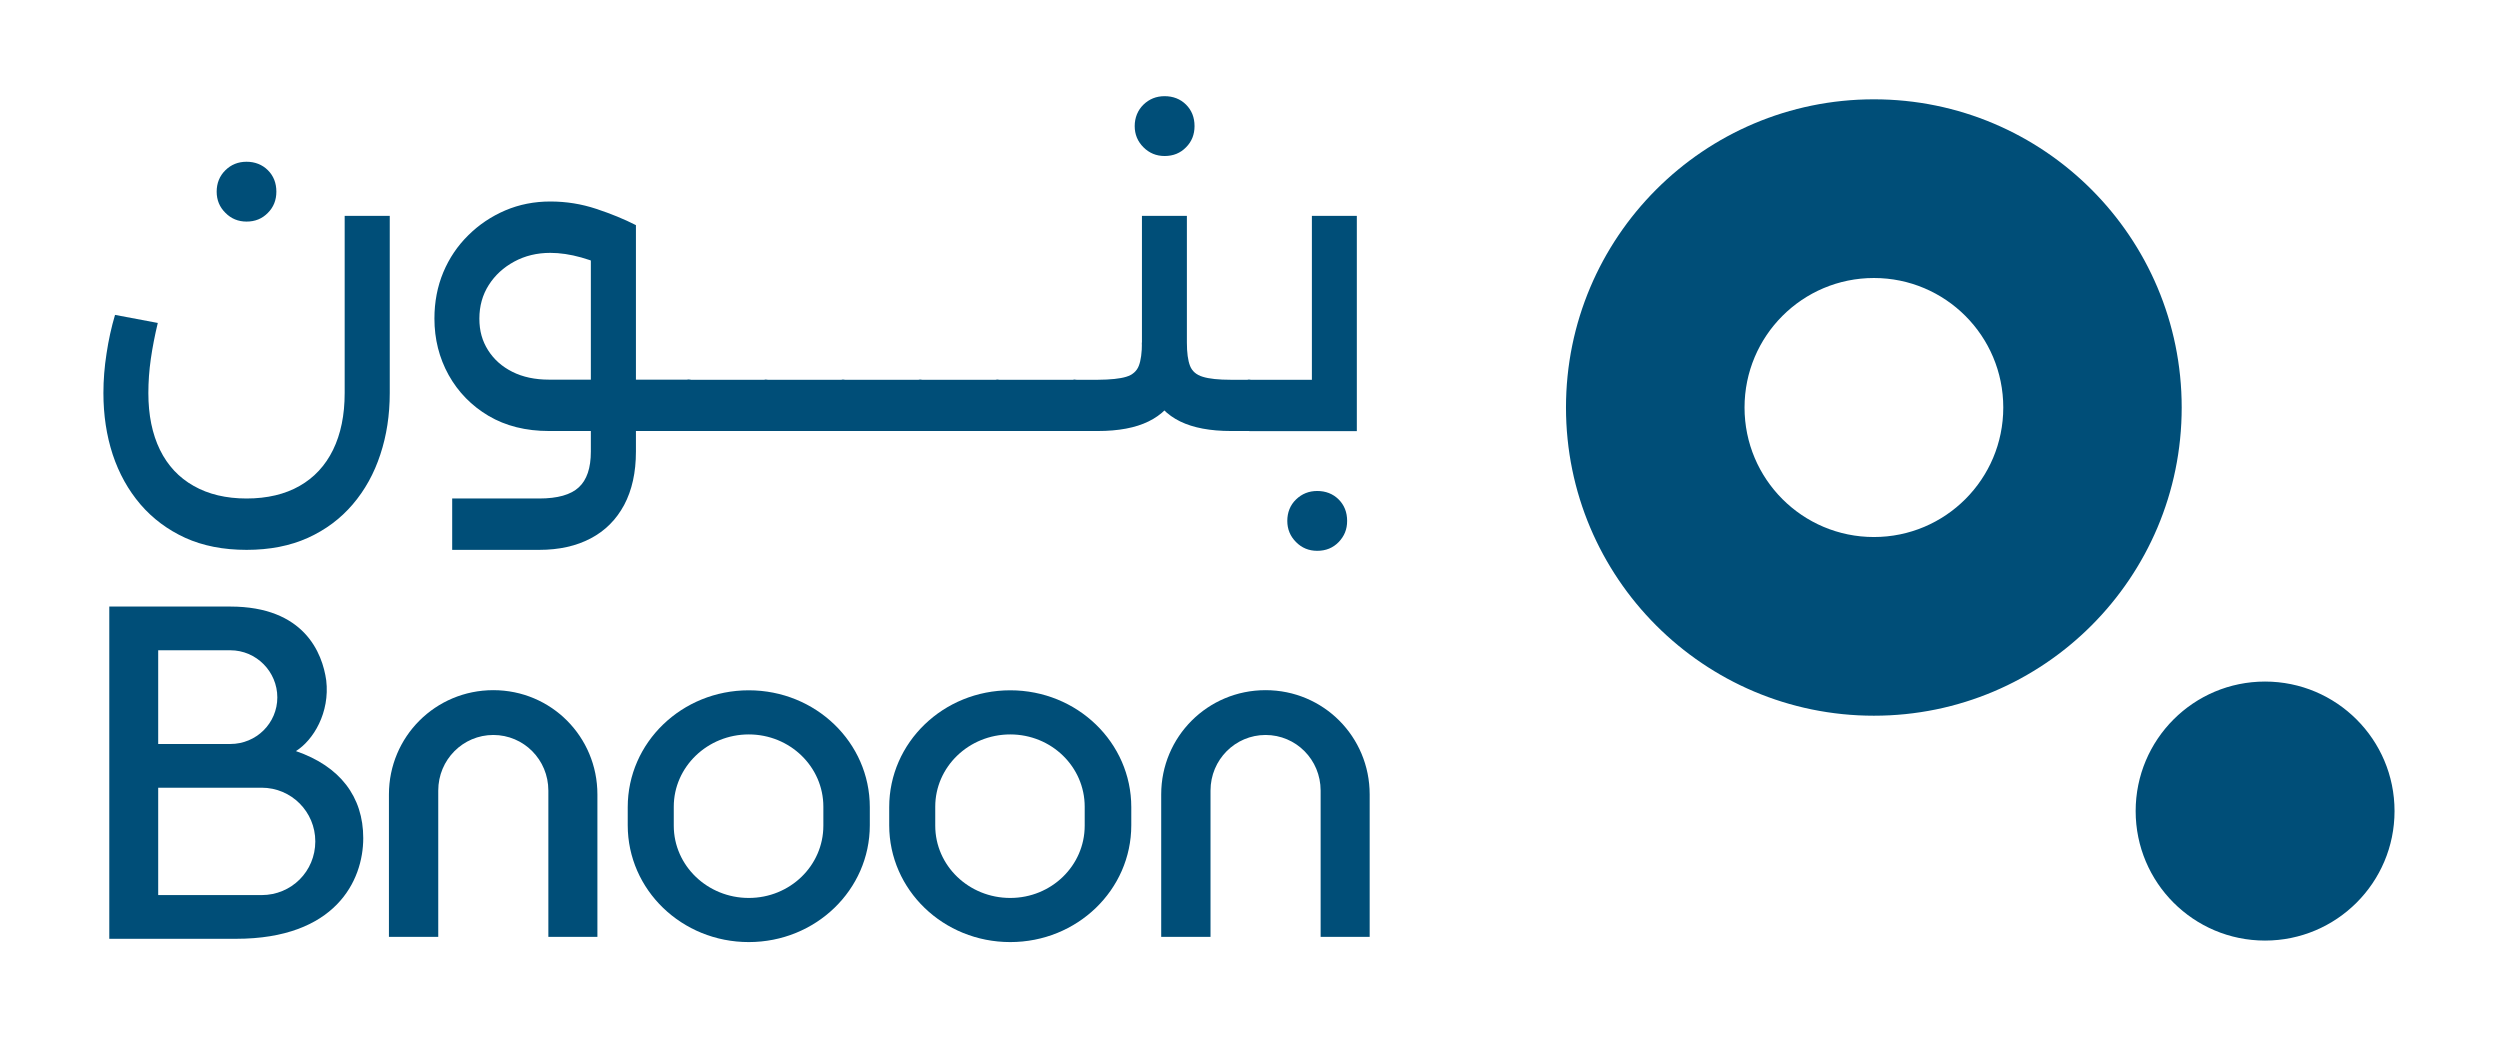
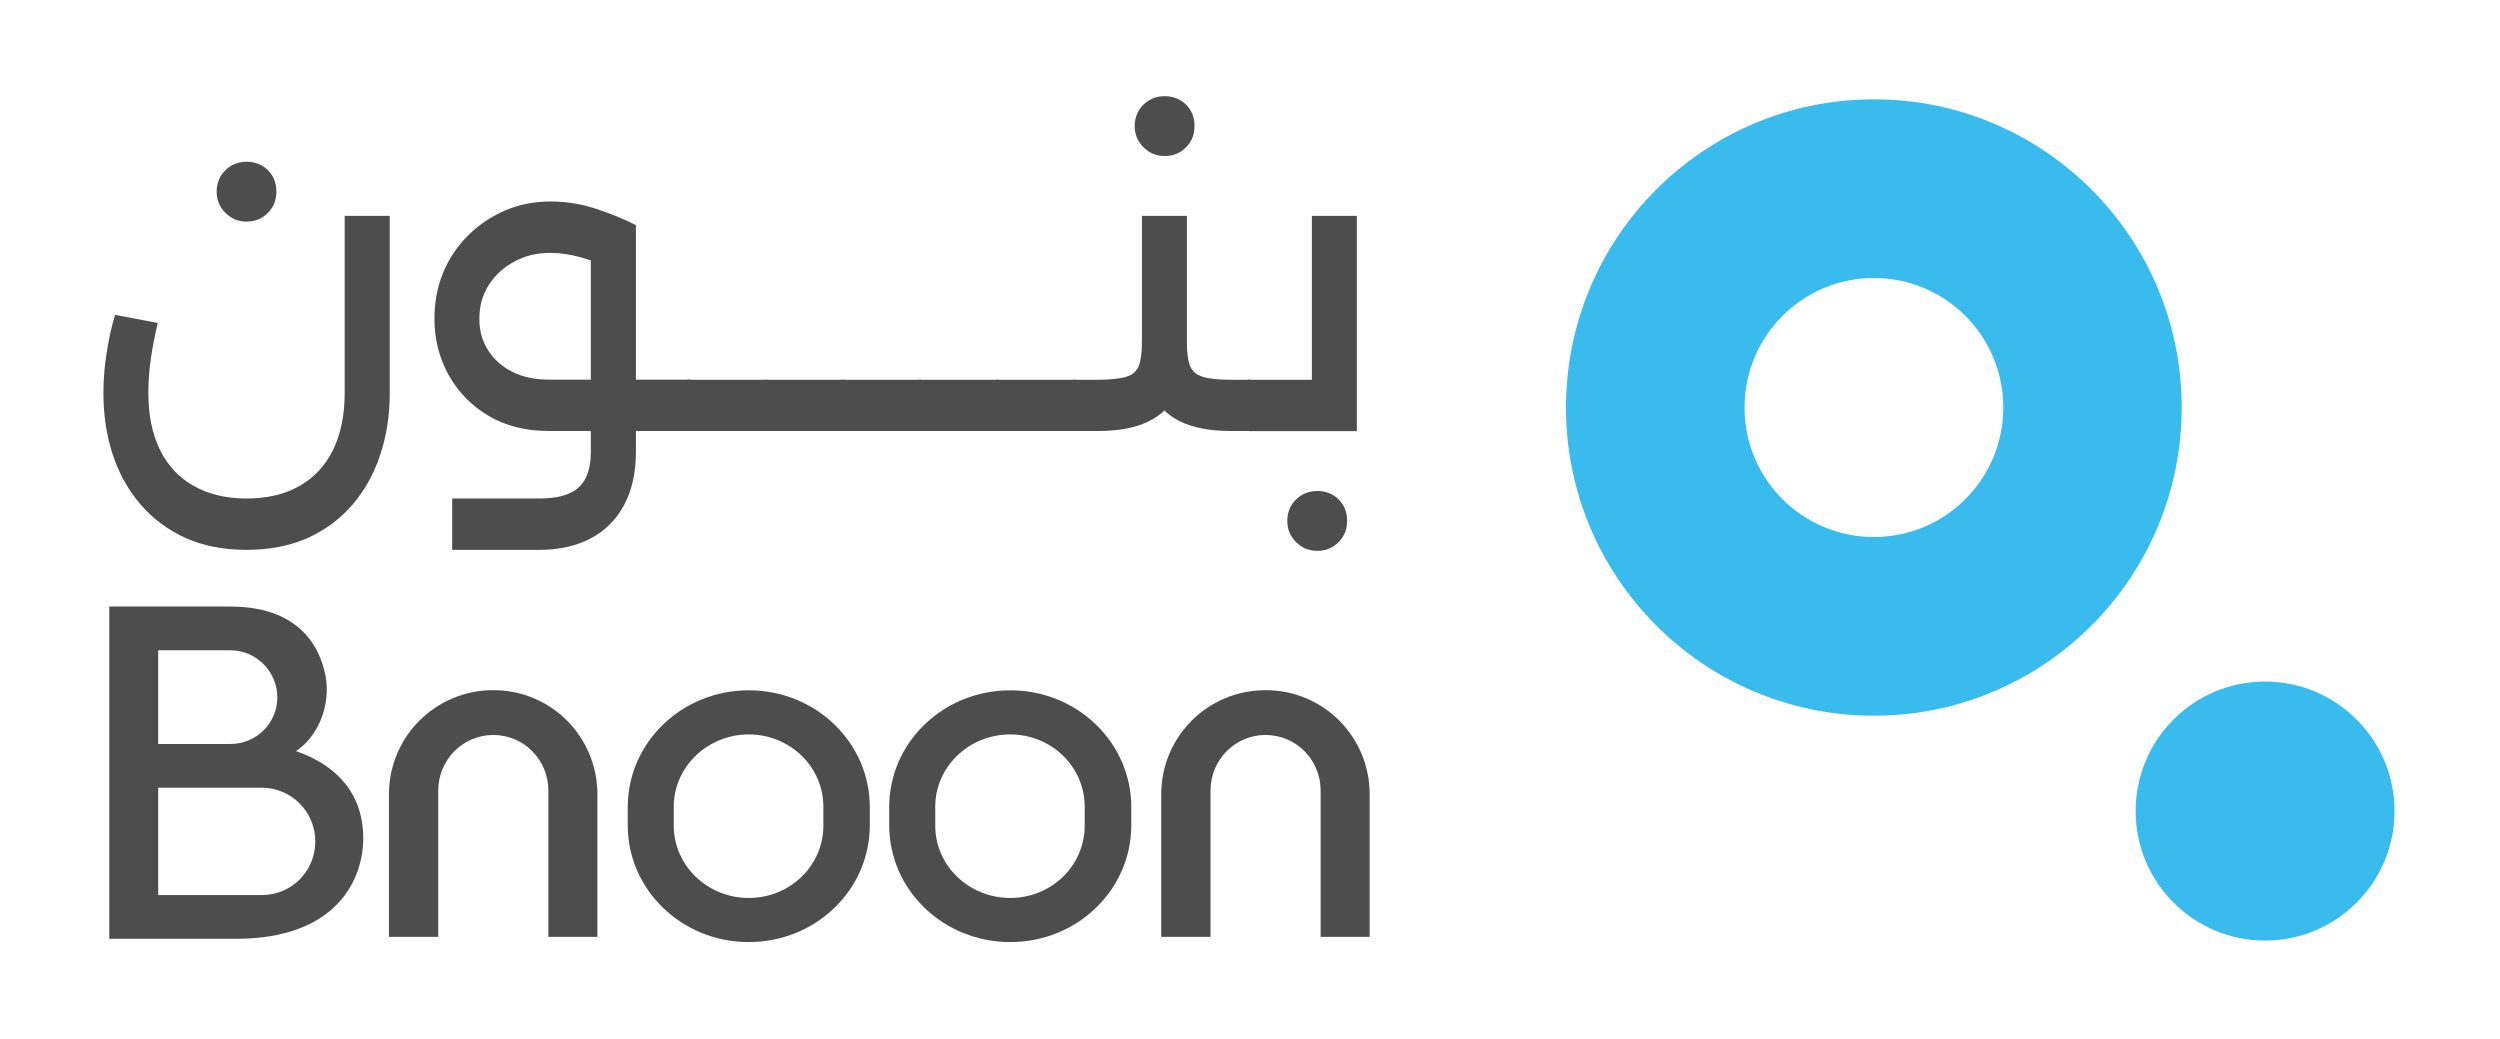
<svg xmlns="http://www.w3.org/2000/svg" version="1.2" viewBox="0 0 183 76" width="183" height="76">
  <style>
- 		.s0 { fill: #004e78 }
+ 		.icon { fill: #39bced }
+ 		.text { fill: #4d4d4d }
	</style>
-   <path class="s0" d="m137.17 7.27c-12.45 0-22.54 10.1-22.54 22.56 0 12.46 10.09 22.56 22.54 22.56 12.44 0 22.53-10.1 22.53-22.56 0-12.46-10.09-22.56-22.53-22.56zm0 32.04c-5.23 0-9.47-4.24-9.47-9.48 0-5.24 4.24-9.48 9.47-9.48 5.23 0 9.47 4.24 9.47 9.48 0 5.24-4.24 9.48-9.47 9.48zm28.63 29.54c-5.23 0-9.47-4.24-9.47-9.48 0-5.24 4.24-9.48 9.47-9.48 5.23 0 9.48 4.24 9.48 9.48 0 5.24-4.25 9.48-9.48 9.48z" />
-   <g>
+   <path class="icon" d="m137.17 7.27c-12.45 0-22.54 10.1-22.54 22.56 0 12.46 10.09 22.56 22.54 22.56 12.44 0 22.53-10.1 22.53-22.56 0-12.46-10.09-22.56-22.53-22.56zm0 32.04c-5.23 0-9.47-4.24-9.47-9.48 0-5.24 4.24-9.48 9.47-9.48 5.23 0 9.47 4.24 9.47 9.48 0 5.24-4.24 9.48-9.47 9.48zm28.63 29.54c-5.23 0-9.47-4.24-9.47-9.48 0-5.24 4.24-9.48 9.47-9.48 5.23 0 9.48 4.24 9.48 9.48 0 5.24-4.25 9.48-9.48 9.48z" />
+   <g class="text">
    <g>
      <g>
-         <path class="s0" d="m26.59 61.35c0 3.13-2.05 7.37-9.31 7.37h-9.28v-24.32h8.86c5.42 0 6.74 3.41 7.02 5.4 0.28 2.36-0.94 4.38-2.22 5.18 3.23 1.11 4.93 3.34 4.93 6.37zm-15.01-6.89h5.28c1.91 0 3.44-1.53 3.44-3.41 0-1.88-1.53-3.45-3.44-3.45h-5.28v6.86zm11.5 7.13c0-2.16-1.74-3.93-3.93-3.93h-7.57v7.86h7.57c2.19 0 3.93-1.74 3.93-3.93z" />
-         <path class="s0" d="m43.73 58.15v10.43h-3.59v-10.71c0-2.26-1.8-4.07-4.03-4.07-2.22 0-4.03 1.81-4.03 4.07v10.71h-3.61v-10.43c0-4.22 3.4-7.63 7.64-7.63 4.24 0 7.62 3.41 7.62 7.63z" />
-         <path class="s0" d="m63.67 59.08v1.33c0 4.73-3.96 8.55-8.86 8.55-4.9 0-8.86-3.82-8.86-8.55v-1.33c0-4.73 3.96-8.55 8.86-8.55 4.9 0 8.86 3.82 8.86 8.55zm-3.4-0.03c0-2.92-2.44-5.29-5.46-5.29-3.02 0-5.49 2.37-5.49 5.29v1.39c0 2.93 2.47 5.29 5.49 5.29 3.03 0 5.46-2.37 5.46-5.29z" />
+         <path d="m26.59 61.35c0 3.13-2.05 7.37-9.31 7.37h-9.28v-24.32h8.86c5.42 0 6.74 3.41 7.02 5.4 0.28 2.36-0.94 4.38-2.22 5.18 3.23 1.11 4.93 3.34 4.93 6.37zm-15.01-6.89h5.28c1.91 0 3.44-1.53 3.44-3.41 0-1.88-1.53-3.45-3.44-3.45h-5.28v6.86zm11.5 7.13c0-2.16-1.74-3.93-3.93-3.93h-7.57v7.86h7.57c2.19 0 3.93-1.74 3.93-3.93z" />
+         <path d="m43.73 58.15v10.43h-3.59v-10.71c0-2.26-1.8-4.07-4.03-4.07-2.22 0-4.03 1.81-4.03 4.07v10.71h-3.61v-10.43c0-4.22 3.4-7.63 7.64-7.63 4.24 0 7.62 3.41 7.62 7.63z" />
+         <path d="m63.67 59.08v1.33c0 4.73-3.96 8.55-8.86 8.55-4.9 0-8.86-3.82-8.86-8.55v-1.33c0-4.73 3.96-8.55 8.86-8.55 4.9 0 8.86 3.82 8.86 8.55zm-3.4-0.03c0-2.92-2.44-5.29-5.46-5.29-3.02 0-5.49 2.37-5.49 5.29v1.39c0 2.93 2.47 5.29 5.49 5.29 3.03 0 5.46-2.37 5.46-5.29z" />
      </g>
      <g>
-         <path class="s0" d="m82.81 59.08v1.33c0 4.73-3.96 8.55-8.86 8.55-4.9 0-8.86-3.82-8.86-8.55v-1.33c0-4.73 3.96-8.55 8.86-8.55 4.9 0 8.86 3.82 8.86 8.55zm-3.41-0.03c0-2.92-2.43-5.29-5.45-5.29-3.03 0-5.49 2.37-5.49 5.29v1.39c0 2.93 2.46 5.29 5.49 5.29 3.02 0 5.45-2.37 5.45-5.29z" />
-         <path class="s0" d="m100.26 58.15v10.43h-3.59v-10.71c0-2.26-1.8-4.07-4.03-4.07-2.22 0-4.03 1.81-4.03 4.07v10.71h-3.61v-10.43c0-4.22 3.4-7.63 7.64-7.63 4.24 0 7.62 3.41 7.62 7.63z" />
+         <path d="m82.81 59.08v1.33c0 4.73-3.96 8.55-8.86 8.55-4.9 0-8.86-3.82-8.86-8.55v-1.33c0-4.73 3.96-8.55 8.86-8.55 4.9 0 8.86 3.82 8.86 8.55zm-3.41-0.03c0-2.92-2.43-5.29-5.45-5.29-3.03 0-5.49 2.37-5.49 5.29v1.39c0 2.93 2.46 5.29 5.49 5.29 3.02 0 5.45-2.37 5.45-5.29z" />
+         <path d="m100.26 58.15v10.43h-3.59v-10.71c0-2.26-1.8-4.07-4.03-4.07-2.22 0-4.03 1.81-4.03 4.07v10.71h-3.61v-10.43c0-4.22 3.4-7.63 7.64-7.63 4.24 0 7.62 3.41 7.62 7.63z" />
      </g>
    </g>
    <g>
-       <path class="s0" d="m18.05 40.25q-2.55 0-4.49-0.88-1.94-0.89-3.28-2.45-1.34-1.57-2.03-3.65-0.68-2.08-0.68-4.5 0-1.43 0.23-2.9 0.22-1.47 0.62-2.82l3.13 0.59q-0.33 1.38-0.51 2.63-0.18 1.26-0.18 2.5 0 2.42 0.85 4.16 0.85 1.73 2.47 2.64 1.62 0.92 3.87 0.92c1.5 0 2.82-0.31 3.88-0.92q1.6-0.91 2.45-2.64 0.85-1.74 0.85-4.16v-12.97h3.3v12.97q0 2.42-0.69 4.5-0.68 2.08-2.02 3.65-1.34 1.57-3.28 2.45-1.95 0.88-4.49 0.88zm0-24.03q-0.92 0-1.55-0.64-0.64-0.63-0.64-1.55c0-0.61 0.21-1.15 0.64-1.57q0.63-0.62 1.55-0.62c0.61 0 1.15 0.21 1.56 0.62q0.62 0.62 0.62 1.57 0 0.93-0.62 1.55-0.62 0.64-1.56 0.64z" />
-       <path class="s0" d="m40.19 31.55q-2.55 0-4.43-1.11-1.87-1.11-2.92-2.99-1.04-1.88-1.04-4.13 0-1.83 0.65-3.39 0.65-1.55 1.83-2.71 1.17-1.16 2.71-1.82 1.53-0.65 3.29-0.65c1.18 0 2.28 0.18 3.37 0.54q1.63 0.54 2.9 1.19l-1.47 3.37q-2.67-1.34-4.8-1.34-1.46 0-2.64 0.64-1.18 0.64-1.86 1.71-0.69 1.08-0.69 2.46c0 0.91 0.21 1.64 0.64 2.32q0.64 1.01 1.78 1.58 1.14 0.57 2.68 0.57h4.7v3.76h-4.7zm-7.09 8.7v-3.76h6.37q2.02 0 2.9-0.82 0.88-0.81 0.88-2.61v-16.58h3.3v16.58q0 2.28-0.86 3.9-0.87 1.62-2.45 2.45-1.59 0.84-3.77 0.84h-6.37zm12.57-8.7v-3.76h4.77v3.76zm4.77 0v-3.76q0.35 0 0.5 0.51 0.15 0.51 0.15 1.36 0 0.85-0.15 1.37-0.15 0.52-0.5 0.52z" />
-       <path class="s0" d="m50.44 31.55q-0.36 0-0.5-0.52-0.15-0.52-0.15-1.41c0-0.58 0.05-1.01 0.15-1.34q0.14-0.49 0.5-0.49zm0 0v-3.75h5.65v3.75zm5.65 0v-3.75q0.36 0 0.51 0.5 0.14 0.51 0.14 1.36 0 0.85-0.14 1.37-0.15 0.53-0.51 0.52z" />
-       <path class="s0" d="m56.09 31.55q-0.36 0-0.51-0.52-0.14-0.52-0.14-1.41c0-0.58 0.05-1.01 0.14-1.34q0.15-0.49 0.51-0.49zm0 0v-3.75h5.65v3.75zm5.65 0v-3.75q0.36 0 0.51 0.5 0.14 0.51 0.14 1.36 0 0.85-0.14 1.37-0.15 0.53-0.51 0.52z" />
-       <path class="s0" d="m61.74 31.55q-0.36 0-0.51-0.52-0.14-0.52-0.14-1.41c0-0.58 0.05-1.01 0.14-1.34q0.15-0.49 0.51-0.49zm0 0v-3.75h5.65v3.75zm5.65 0v-3.75q0.36 0 0.51 0.5 0.14 0.51 0.14 1.36 0 0.85-0.14 1.37-0.15 0.53-0.51 0.52z" />
-       <path class="s0" d="m67.39 31.55q-0.36 0-0.51-0.52-0.14-0.52-0.14-1.41c0-0.58 0.04-1.01 0.14-1.34q0.15-0.49 0.51-0.49zm0 0v-3.75h5.65v3.75zm5.65 0v-3.75q0.36 0 0.5 0.5 0.15 0.51 0.15 1.36 0 0.85-0.15 1.37-0.14 0.53-0.5 0.52z" />
-       <path class="s0" d="m73.04 31.55q-0.36 0-0.51-0.52-0.15-0.52-0.15-1.41c0-0.58 0.05-1.01 0.15-1.34q0.15-0.49 0.51-0.49zm0 0v-3.75h5.65v3.75zm5.65 0v-3.75q0.36 0 0.5 0.5 0.15 0.51 0.15 1.36 0 0.85-0.15 1.37-0.14 0.53-0.5 0.52z" />
-       <path class="s0" d="m78.69 31.55q-0.36 0-0.51-0.52-0.15-0.52-0.15-1.41c0-0.58 0.05-1.01 0.15-1.34q0.15-0.49 0.51-0.49zm0 0v-3.75h1.66q1.41-0.01 2.09-0.22 0.69-0.21 0.92-0.8 0.23-0.59 0.23-1.7v-9.28h3.29v9.28q0 2.19-0.68 3.63-0.69 1.44-2.13 2.14-1.43 0.7-3.72 0.7c0 0-1.66 0-1.66 0zm6.56-20.13q-0.91 0-1.55-0.64-0.64-0.64-0.64-1.55c0-0.61 0.22-1.16 0.64-1.57q0.64-0.62 1.55-0.62c0.61 0 1.15 0.2 1.57 0.62q0.62 0.62 0.62 1.57 0 0.93-0.62 1.55-0.62 0.64-1.57 0.64zm4.87 20.13q-2.29 0-3.73-0.7-1.43-0.7-2.12-2.14-0.69-1.44-0.69-3.63h3.3q0 1.11 0.23 1.7 0.23 0.59 0.93 0.8 0.7 0.22 2.07 0.22h1.34v3.75c0 0-1.34 0-1.33 0zm1.33 0v-3.75q0.36 0 0.51 0.5 0.15 0.51 0.15 1.36 0 0.85-0.15 1.37-0.15 0.53-0.51 0.52z" />
-       <path class="s0" d="m91.46 31.55q-0.36 0-0.51-0.52-0.15-0.52-0.15-1.41c0-0.58 0.05-1.01 0.15-1.34q0.15-0.49 0.51-0.49zm4.57-15.75h3.29v15.76h-7.87v-3.76h4.58c0 0 0-12 0-12zm0.39 24.52q-0.92 0-1.55-0.64-0.64-0.64-0.64-1.55c0-0.61 0.21-1.16 0.64-1.57q0.64-0.62 1.55-0.62c0.61 0 1.15 0.2 1.57 0.62q0.62 0.62 0.62 1.57c0 0.63-0.21 1.12-0.62 1.55q-0.62 0.64-1.57 0.64z" />
+       <path d="m18.05 40.25q-2.55 0-4.49-0.88-1.94-0.89-3.28-2.45-1.34-1.57-2.03-3.65-0.68-2.08-0.68-4.5 0-1.43 0.23-2.9 0.22-1.47 0.62-2.82l3.13 0.59q-0.33 1.38-0.51 2.63-0.18 1.26-0.18 2.5 0 2.42 0.85 4.16 0.85 1.73 2.47 2.64 1.62 0.92 3.87 0.92c1.5 0 2.82-0.31 3.88-0.92q1.6-0.91 2.45-2.64 0.85-1.74 0.85-4.16v-12.97h3.3v12.97q0 2.42-0.69 4.5-0.68 2.08-2.02 3.65-1.34 1.57-3.28 2.45-1.95 0.88-4.49 0.88zm0-24.03q-0.92 0-1.55-0.64-0.64-0.63-0.64-1.55c0-0.61 0.21-1.15 0.64-1.57q0.63-0.62 1.55-0.62c0.61 0 1.15 0.21 1.56 0.62q0.62 0.62 0.62 1.57 0 0.93-0.62 1.55-0.62 0.64-1.56 0.64z" />
+       <path d="m40.19 31.55q-2.55 0-4.43-1.11-1.87-1.11-2.92-2.99-1.04-1.88-1.04-4.13 0-1.83 0.65-3.39 0.65-1.55 1.83-2.71 1.17-1.16 2.71-1.82 1.53-0.65 3.29-0.65c1.18 0 2.28 0.18 3.37 0.54q1.63 0.54 2.9 1.19l-1.47 3.37q-2.67-1.34-4.8-1.34-1.46 0-2.64 0.64-1.18 0.64-1.86 1.71-0.69 1.08-0.69 2.46c0 0.91 0.21 1.64 0.64 2.32q0.64 1.01 1.78 1.58 1.14 0.57 2.68 0.57h4.7v3.76h-4.7zm-7.09 8.7v-3.76h6.37q2.02 0 2.9-0.82 0.88-0.81 0.88-2.61v-16.58h3.3v16.58q0 2.28-0.86 3.9-0.87 1.62-2.45 2.45-1.59 0.84-3.77 0.84h-6.37zm12.57-8.7v-3.76h4.77v3.76zm4.77 0v-3.76q0.35 0 0.5 0.51 0.15 0.51 0.15 1.36 0 0.85-0.15 1.37-0.15 0.52-0.5 0.52z" />
+       <path d="m50.44 31.55q-0.36 0-0.5-0.52-0.15-0.52-0.15-1.41c0-0.58 0.05-1.01 0.15-1.34q0.14-0.49 0.5-0.49zm0 0v-3.75h5.65v3.75zm5.65 0v-3.75q0.36 0 0.51 0.5 0.14 0.51 0.14 1.36 0 0.85-0.14 1.37-0.15 0.53-0.51 0.52z" />
+       <path d="m56.09 31.55q-0.36 0-0.51-0.52-0.14-0.52-0.14-1.41c0-0.58 0.05-1.01 0.14-1.34q0.15-0.49 0.51-0.49zm0 0v-3.75h5.65v3.75zm5.65 0v-3.75q0.36 0 0.51 0.5 0.14 0.51 0.14 1.36 0 0.85-0.14 1.37-0.15 0.53-0.51 0.52z" />
+       <path d="m61.74 31.55q-0.36 0-0.51-0.52-0.14-0.52-0.14-1.41c0-0.58 0.05-1.01 0.14-1.34q0.15-0.49 0.51-0.49zm0 0v-3.75h5.65v3.75zm5.65 0v-3.75q0.36 0 0.51 0.5 0.14 0.51 0.14 1.36 0 0.85-0.14 1.37-0.15 0.53-0.51 0.52z" />
+       <path d="m67.39 31.55q-0.36 0-0.51-0.52-0.14-0.52-0.14-1.41c0-0.58 0.04-1.01 0.14-1.34q0.15-0.49 0.51-0.49zm0 0v-3.75h5.65v3.75zm5.65 0v-3.75q0.36 0 0.5 0.5 0.15 0.51 0.15 1.36 0 0.85-0.15 1.37-0.14 0.53-0.5 0.52z" />
+       <path d="m73.04 31.55q-0.36 0-0.51-0.52-0.15-0.52-0.15-1.41c0-0.58 0.05-1.01 0.15-1.34q0.15-0.49 0.51-0.49zm0 0v-3.75h5.65v3.75zm5.65 0v-3.75q0.36 0 0.5 0.5 0.15 0.51 0.15 1.36 0 0.85-0.15 1.37-0.14 0.53-0.5 0.52z" />
+       <path d="m78.69 31.55q-0.36 0-0.51-0.52-0.15-0.52-0.15-1.41c0-0.58 0.05-1.01 0.15-1.34q0.15-0.49 0.51-0.49zm0 0v-3.75h1.66q1.41-0.01 2.09-0.22 0.69-0.21 0.92-0.8 0.23-0.59 0.23-1.7v-9.28h3.29v9.28q0 2.19-0.68 3.63-0.69 1.44-2.13 2.14-1.43 0.7-3.72 0.7c0 0-1.66 0-1.66 0zm6.56-20.13q-0.91 0-1.55-0.64-0.64-0.64-0.64-1.55c0-0.61 0.22-1.16 0.64-1.57q0.64-0.62 1.55-0.62c0.61 0 1.15 0.2 1.57 0.62q0.62 0.62 0.62 1.57 0 0.93-0.62 1.55-0.62 0.64-1.57 0.64zm4.87 20.13q-2.29 0-3.73-0.7-1.43-0.7-2.12-2.14-0.69-1.44-0.69-3.63h3.3q0 1.11 0.23 1.7 0.23 0.59 0.93 0.8 0.7 0.22 2.07 0.22h1.34v3.75c0 0-1.34 0-1.33 0zm1.33 0v-3.75q0.36 0 0.51 0.5 0.15 0.51 0.15 1.36 0 0.85-0.15 1.37-0.15 0.53-0.51 0.52z" />
+       <path d="m91.46 31.55q-0.36 0-0.51-0.52-0.15-0.52-0.15-1.41c0-0.58 0.05-1.01 0.15-1.34q0.15-0.49 0.51-0.49zm4.57-15.75h3.29v15.76h-7.87v-3.76h4.58c0 0 0-12 0-12zm0.39 24.52q-0.92 0-1.55-0.64-0.64-0.64-0.64-1.55c0-0.61 0.21-1.16 0.64-1.57q0.64-0.62 1.55-0.62c0.61 0 1.15 0.2 1.57 0.62q0.62 0.62 0.62 1.57c0 0.63-0.21 1.12-0.62 1.55q-0.62 0.64-1.57 0.64z" />
    </g>
  </g>
</svg>
